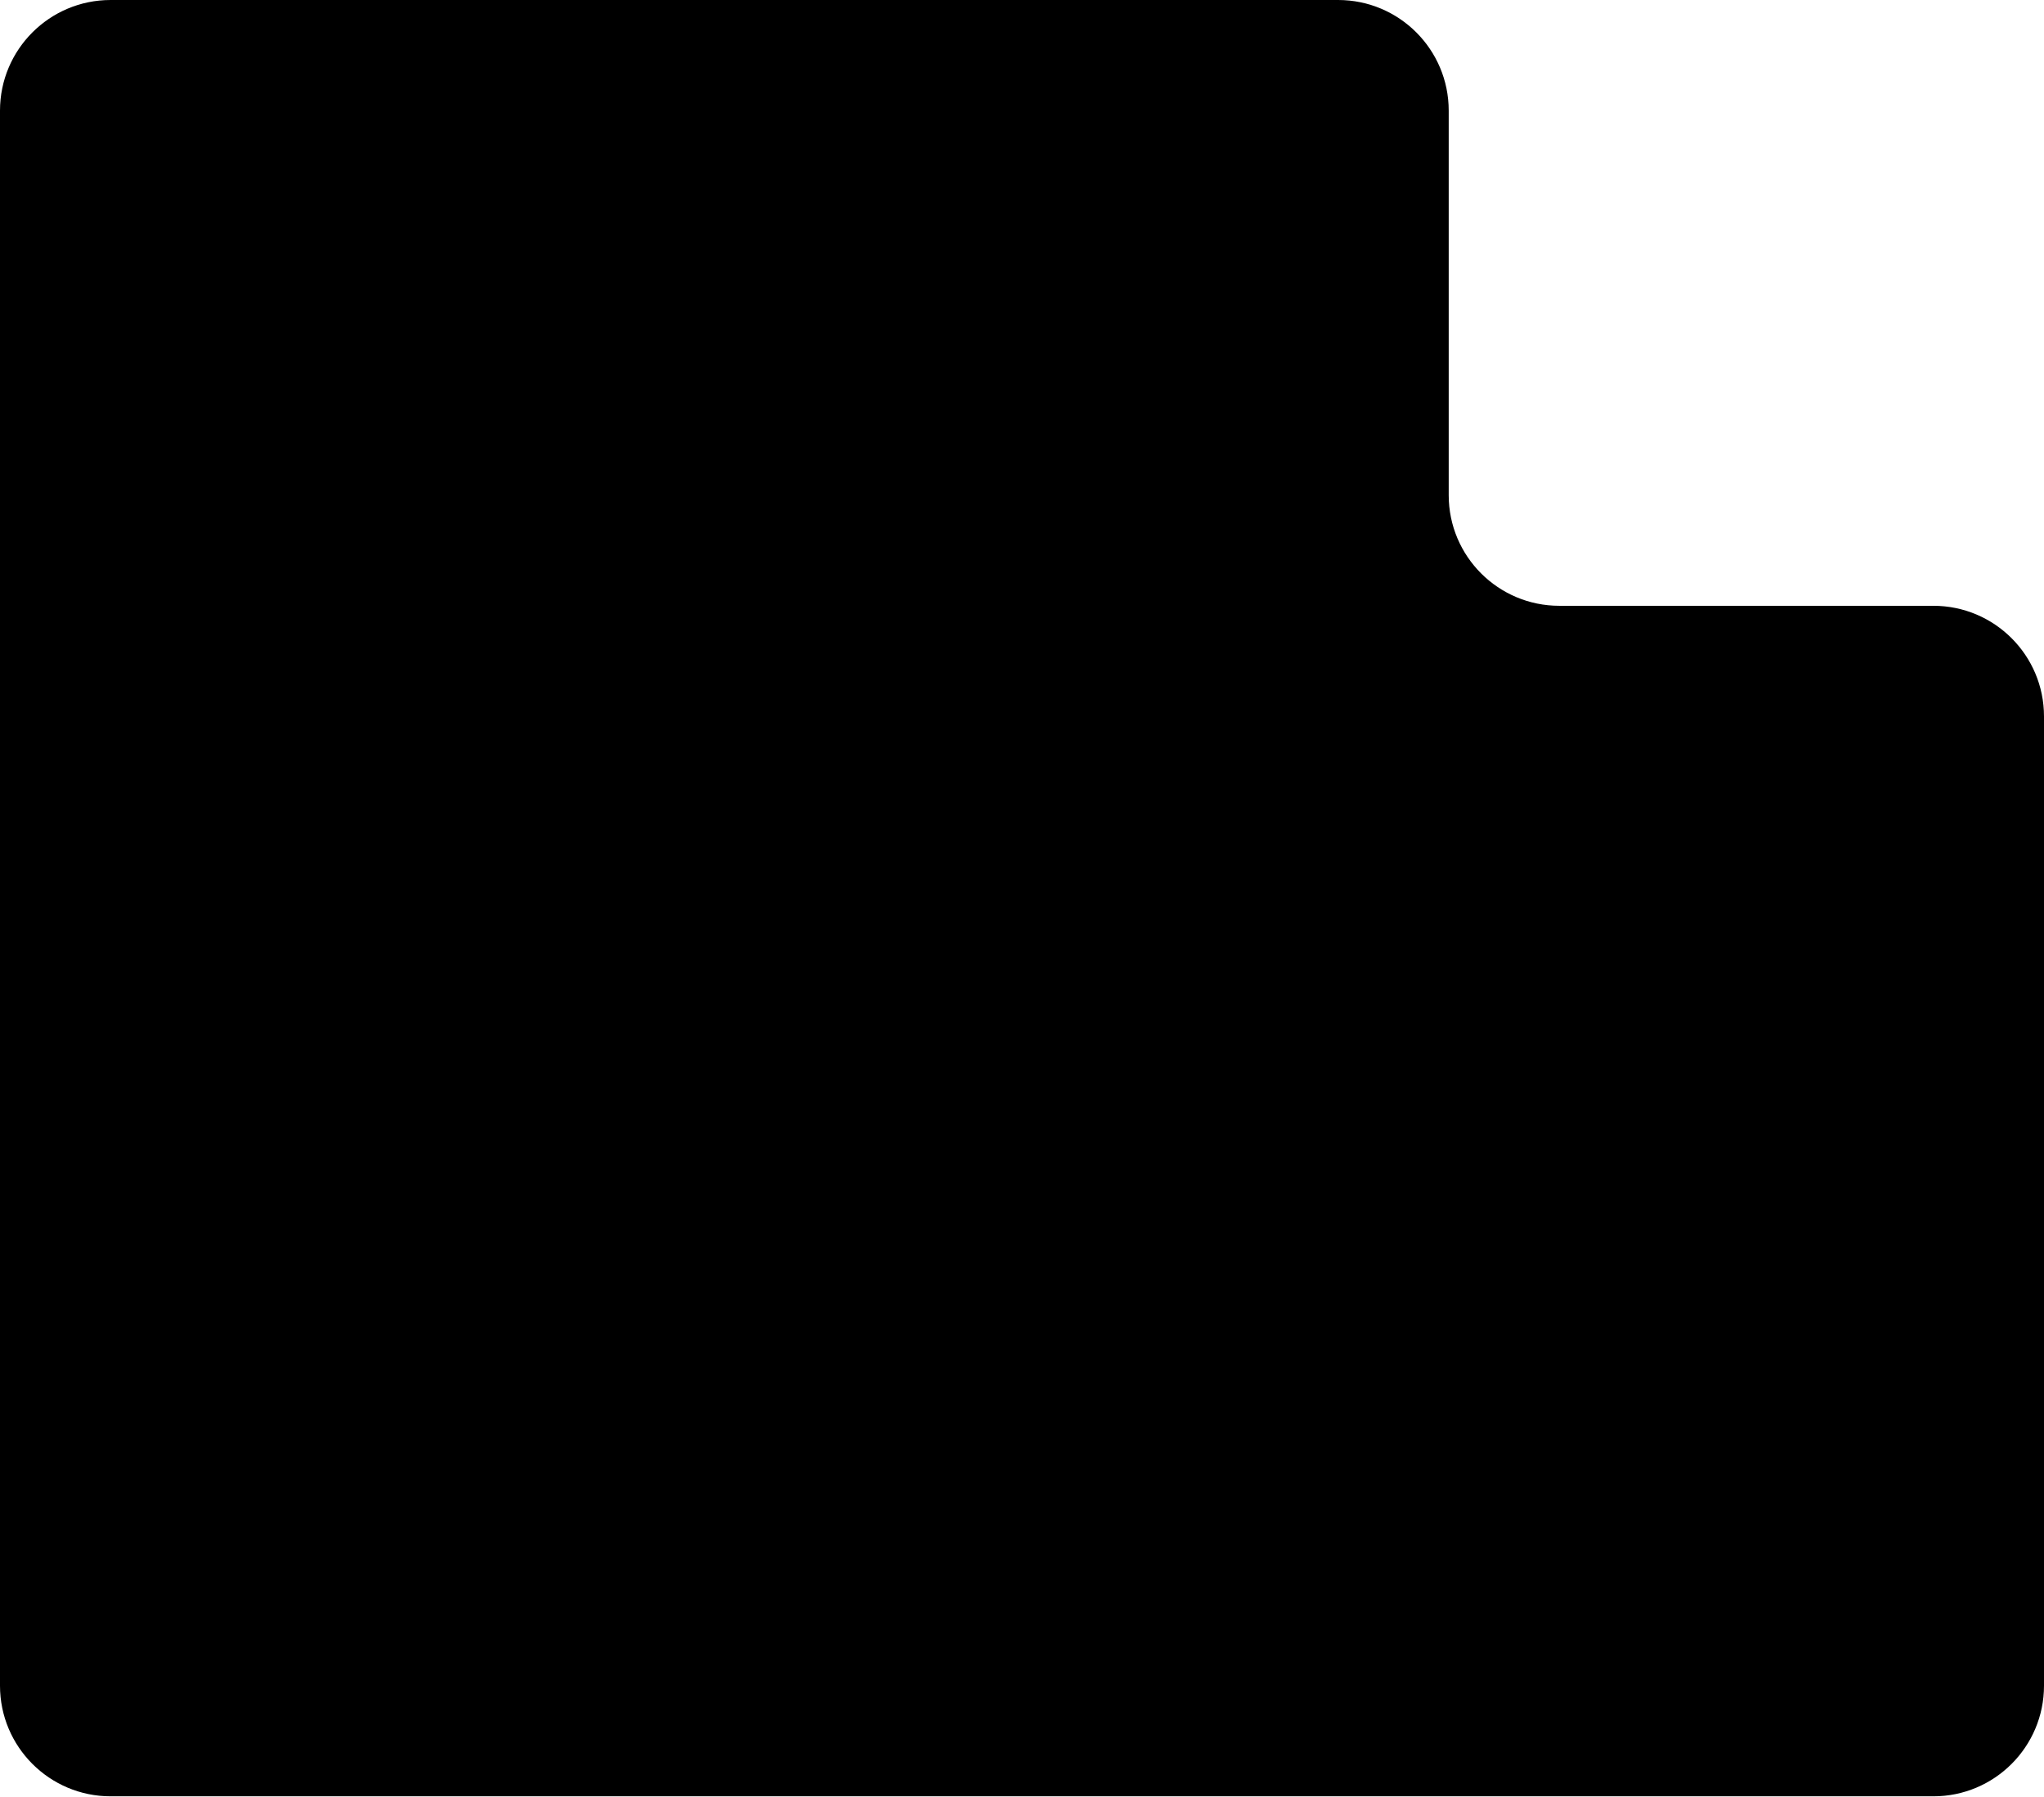
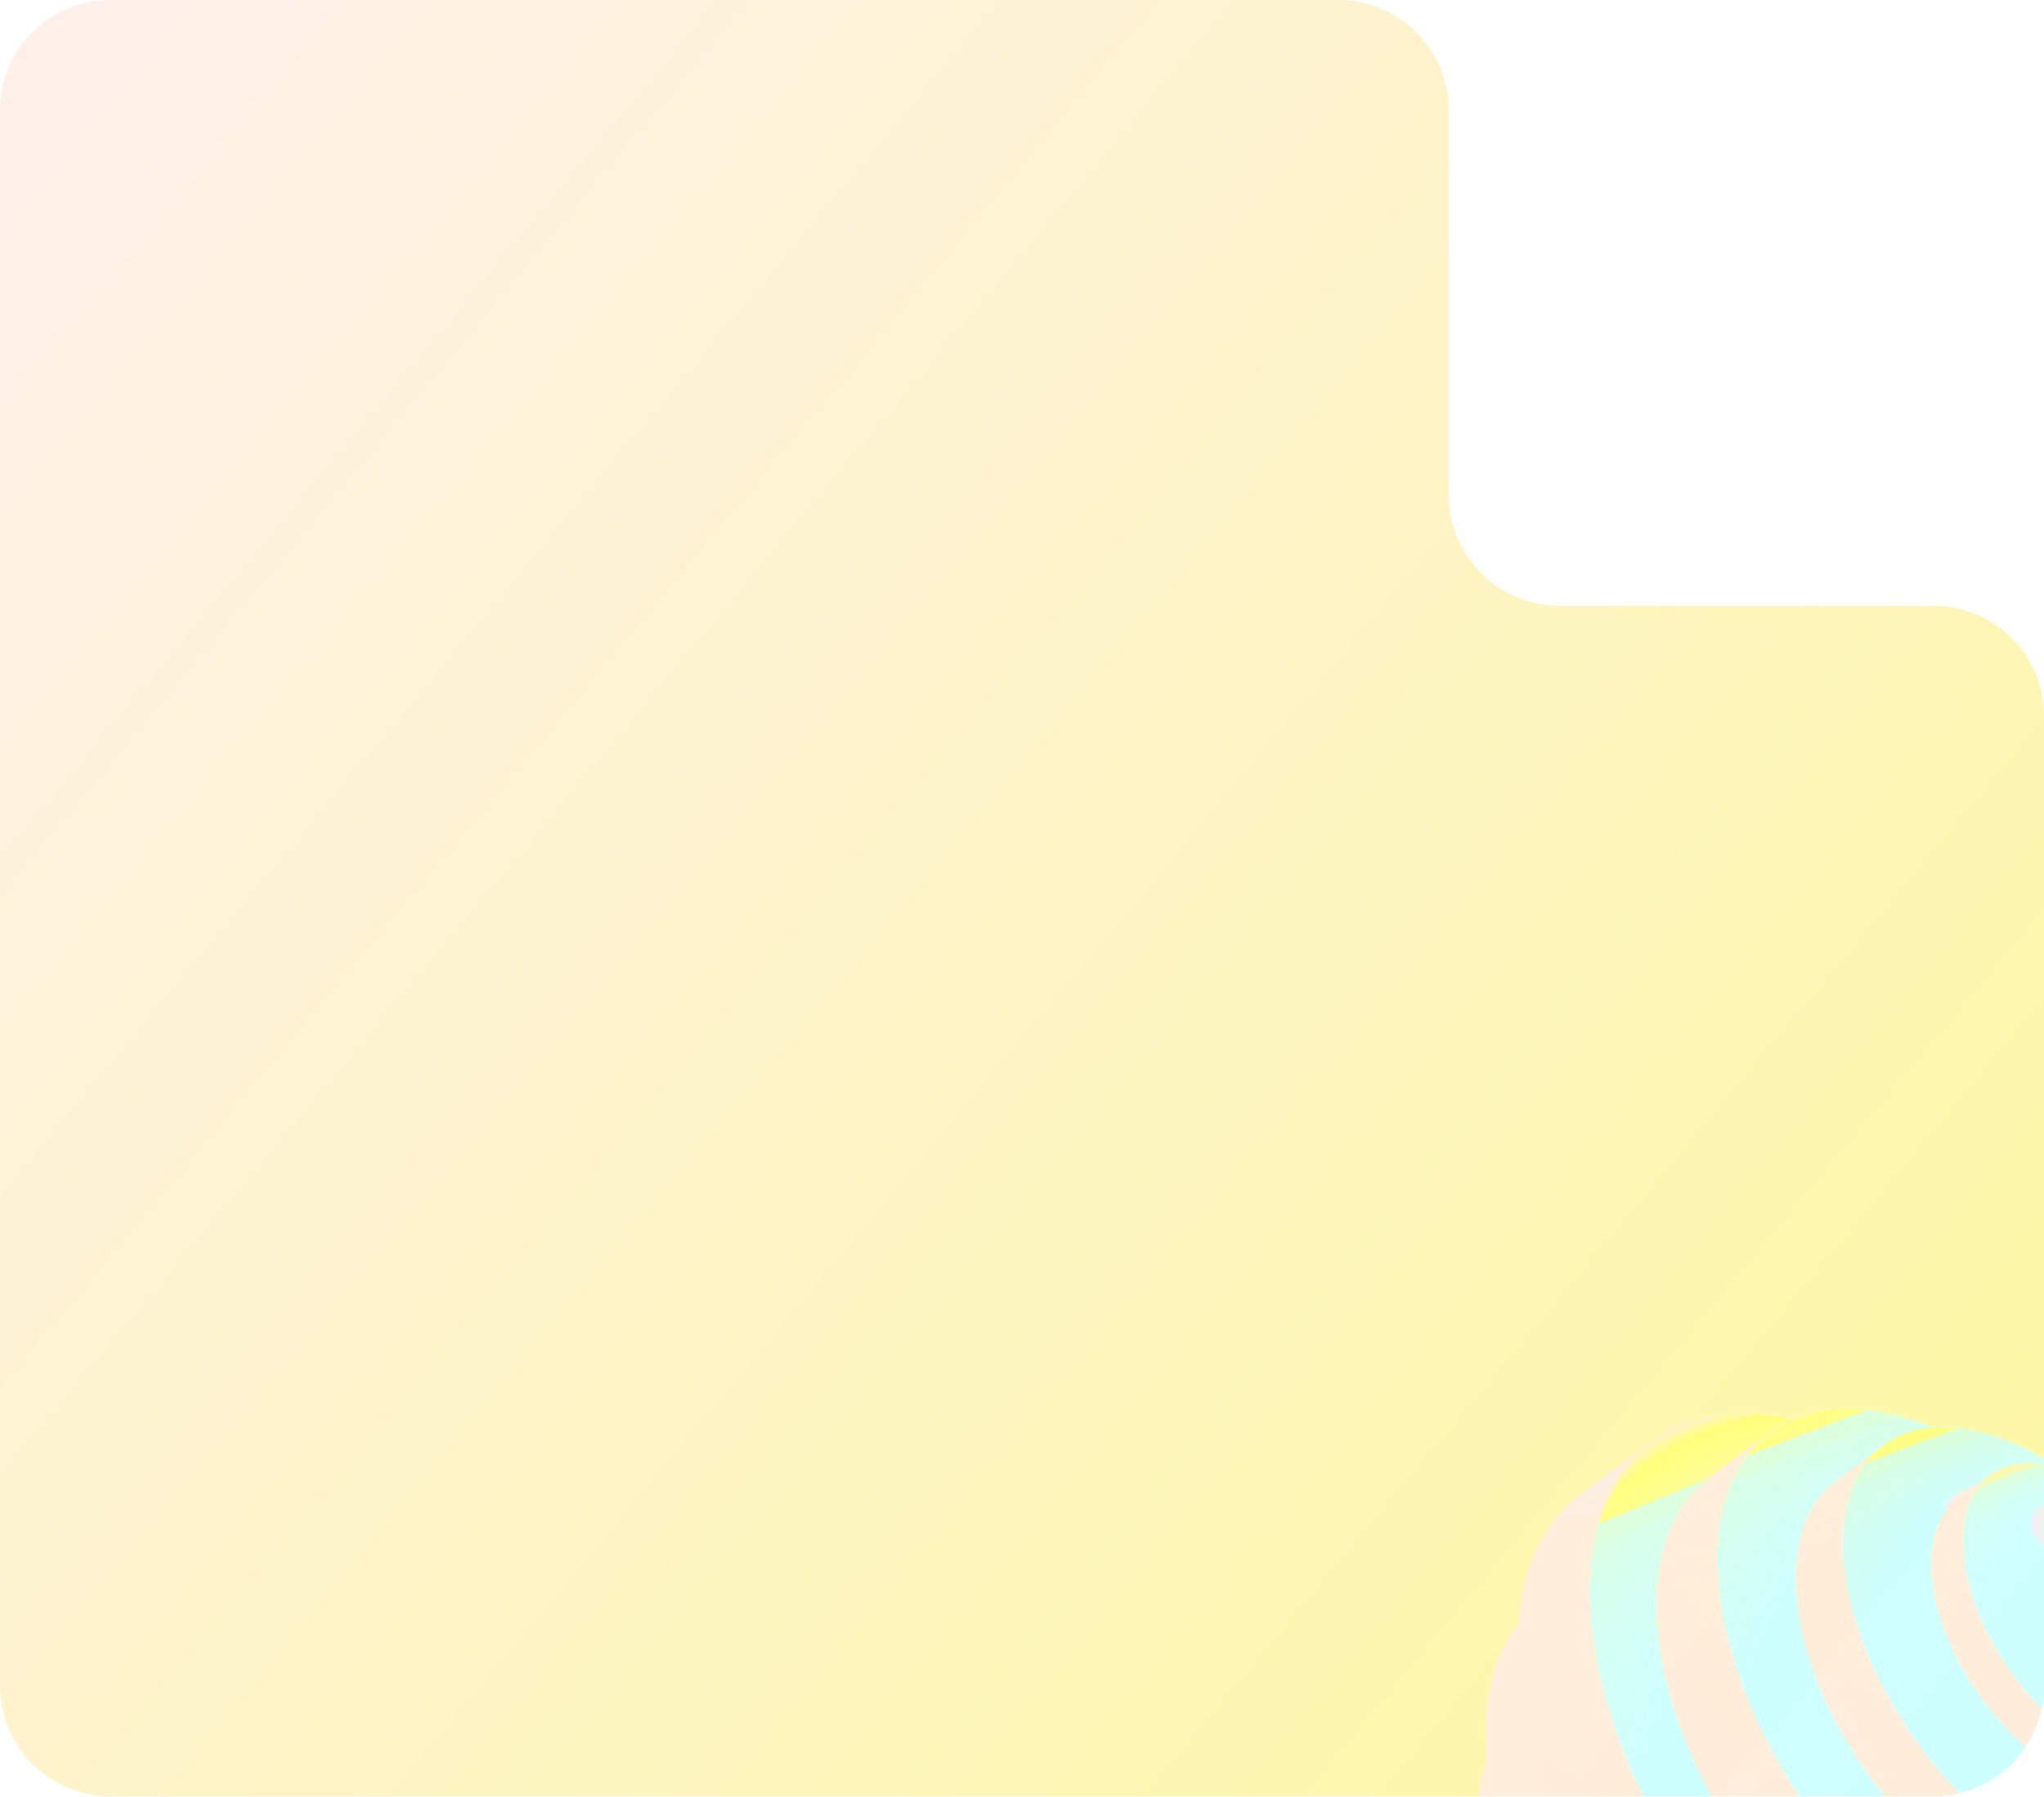
<svg xmlns="http://www.w3.org/2000/svg" width="388" height="341" viewBox="0 0 388 341" fill="none">
  <mask id="mask0_28_2586" style="mask-type:alpha" maskUnits="userSpaceOnUse" x="0" y="0" width="388" height="341">
    <path fill-rule="evenodd" clip-rule="evenodd" d="M275 21C275 9.402 265.598 0 254 0H21C9.402 0 0 9.402 0 21V115V287V320C0 331.598 9.402 341 21 341H367C378.598 341 388 331.598 388 320V136C388 124.402 378.598 115 367 115H296C284.402 115 275 105.598 275 94V21Z" fill="#D9D9D9" />
  </mask>
  <g mask="url(#mask0_28_2586)">
    <rect width="396" height="364" fill="url(#paint0_linear_28_2586)" />
    <g style="mix-blend-mode:color">
      <g filter="url(#filter0_f_28_2586)">
        <g filter="url(#filter1_i_28_2586)">
          <ellipse cx="314.029" cy="369.892" rx="19.195" ry="33.874" transform="rotate(-36.7566 314.029 369.892)" fill="#98B6D4" />
          <ellipse cx="314.029" cy="369.892" rx="19.195" ry="33.874" transform="rotate(-36.7566 314.029 369.892)" fill="url(#paint1_radial_28_2586)" style="mix-blend-mode:hard-light" />
          <ellipse cx="314.029" cy="369.892" rx="19.195" ry="33.874" transform="rotate(-36.7566 314.029 369.892)" fill="url(#paint2_linear_28_2586)" />
        </g>
      </g>
      <g filter="url(#filter2_f_28_2586)">
        <g filter="url(#filter3_i_28_2586)">
          <ellipse cx="314.029" cy="369.892" rx="19.195" ry="33.874" transform="rotate(-36.7566 314.029 369.892)" fill="#98B6D4" />
          <ellipse cx="314.029" cy="369.892" rx="19.195" ry="33.874" transform="rotate(-36.7566 314.029 369.892)" fill="url(#paint3_radial_28_2586)" style="mix-blend-mode:hard-light" />
          <ellipse cx="314.029" cy="369.892" rx="19.195" ry="33.874" transform="rotate(-36.7566 314.029 369.892)" fill="url(#paint4_linear_28_2586)" />
        </g>
      </g>
      <g filter="url(#filter4_f_28_2586)">
        <g filter="url(#filter5_i_28_2586)">
          <ellipse cx="327.27" cy="359.918" rx="28.625" ry="50.515" transform="rotate(-36.7566 327.27 359.918)" fill="#98B6D4" />
          <ellipse cx="327.27" cy="359.918" rx="28.625" ry="50.515" transform="rotate(-36.7566 327.27 359.918)" fill="url(#paint5_radial_28_2586)" style="mix-blend-mode:hard-light" />
          <ellipse cx="327.27" cy="359.918" rx="28.625" ry="50.515" transform="rotate(-36.7566 327.27 359.918)" fill="url(#paint6_linear_28_2586)" />
        </g>
        <path d="M348.595 407.04L357.463 400.417C344.787 409.831 321.015 399.379 304.336 377.048C287.641 354.696 284.375 328.907 297.041 319.446L288.172 326.071C288.16 326.079 288.148 326.088 288.137 326.097C275.471 335.557 278.737 361.346 295.432 383.698C312.127 406.05 335.929 416.501 348.595 407.04Z" fill="url(#paint7_radial_28_2586)" />
        <path d="M348.595 407.04L357.463 400.417C344.787 409.831 321.015 399.379 304.336 377.048C287.641 354.696 284.375 328.907 297.041 319.446L288.172 326.071C288.16 326.079 288.148 326.088 288.137 326.097C275.471 335.557 278.737 361.346 295.432 383.698C312.127 406.05 335.929 416.501 348.595 407.04Z" fill="url(#paint8_linear_28_2586)" fill-opacity="0.5" style="mix-blend-mode:color" />
      </g>
      <g filter="url(#filter6_f_28_2586)">
        <g filter="url(#filter7_i_28_2586)">
          <ellipse cx="342.631" cy="348.443" rx="37.045" ry="65.374" transform="rotate(-36.7566 342.631 348.443)" fill="#034C80" />
          <ellipse cx="342.631" cy="348.443" rx="37.045" ry="65.374" transform="rotate(-36.7566 342.631 348.443)" fill="url(#paint9_radial_28_2586)" style="mix-blend-mode:hard-light" />
          <ellipse cx="342.631" cy="348.443" rx="37.045" ry="65.374" transform="rotate(-36.7566 342.631 348.443)" fill="url(#paint10_linear_28_2586)" style="mix-blend-mode:color-dodge" />
          <ellipse cx="342.631" cy="348.443" rx="37.045" ry="65.374" transform="rotate(-36.7566 342.631 348.443)" fill="url(#paint11_radial_28_2586)" style="mix-blend-mode:soft-light" />
        </g>
        <path d="M370.229 409.426L381.705 400.854C365.301 413.037 334.536 399.511 312.951 370.612C291.345 341.685 287.119 308.31 303.51 296.067L292.033 304.64C292.017 304.651 292.002 304.662 291.987 304.673C275.596 316.917 279.822 350.291 301.428 379.218C323.034 408.145 353.837 421.669 370.229 409.426Z" fill="url(#paint12_radial_28_2586)" />
        <path d="M370.229 409.426L381.705 400.854C365.301 413.037 334.536 399.511 312.951 370.612C291.345 341.685 287.119 308.31 303.51 296.067L292.033 304.64C292.017 304.651 292.002 304.662 291.987 304.673C275.596 316.917 279.822 350.291 301.428 379.218C323.034 408.145 353.837 421.669 370.229 409.426Z" fill="url(#paint13_linear_28_2586)" fill-opacity="0.5" style="mix-blend-mode:color" />
      </g>
      <g filter="url(#filter8_f_28_2586)">
        <g filter="url(#filter9_i_28_2586)">
          <ellipse cx="359.828" cy="335.597" rx="43.869" ry="77.416" transform="rotate(-36.7566 359.828 335.597)" fill="#034C80" />
          <ellipse cx="359.828" cy="335.597" rx="43.869" ry="77.416" transform="rotate(-36.7566 359.828 335.597)" fill="url(#paint14_radial_28_2586)" style="mix-blend-mode:hard-light" />
          <ellipse cx="359.828" cy="335.597" rx="43.869" ry="77.416" transform="rotate(-36.7566 359.828 335.597)" fill="url(#paint15_linear_28_2586)" style="mix-blend-mode:color-dodge" />
          <ellipse cx="359.828" cy="335.597" rx="43.869" ry="77.416" transform="rotate(-36.7566 359.828 335.597)" fill="url(#paint16_radial_28_2586)" style="mix-blend-mode:soft-light" />
        </g>
        <path d="M392.509 407.813L406.099 397.663C386.674 412.09 350.242 396.072 324.681 361.849C299.095 327.594 294.09 288.072 313.501 273.573L299.909 283.725C299.891 283.738 299.873 283.752 299.855 283.765C280.444 298.264 285.45 337.786 311.035 372.041C336.621 406.296 373.098 422.312 392.509 407.813Z" fill="url(#paint17_radial_28_2586)" />
        <path d="M392.509 407.813L406.099 397.663C386.674 412.09 350.242 396.072 324.681 361.849C299.095 327.594 294.09 288.072 313.501 273.573L299.909 283.725C299.891 283.738 299.873 283.752 299.855 283.765C280.444 298.264 285.45 337.786 311.035 372.041C336.621 406.296 373.098 422.312 392.509 407.813Z" fill="url(#paint18_linear_28_2586)" fill-opacity="0.5" style="mix-blend-mode:color" />
      </g>
      <g filter="url(#filter10_f_28_2586)">
        <g filter="url(#filter11_i_28_2586)">
          <ellipse cx="374.986" cy="324.274" rx="37.045" ry="65.374" transform="rotate(-36.7566 374.986 324.274)" fill="#034C80" />
          <ellipse cx="374.986" cy="324.274" rx="37.045" ry="65.374" transform="rotate(-36.7566 374.986 324.274)" fill="url(#paint19_radial_28_2586)" style="mix-blend-mode:hard-light" />
          <ellipse cx="374.986" cy="324.274" rx="37.045" ry="65.374" transform="rotate(-36.7566 374.986 324.274)" fill="url(#paint20_linear_28_2586)" style="mix-blend-mode:color-dodge" />
          <ellipse cx="374.986" cy="324.274" rx="37.045" ry="65.374" transform="rotate(-36.7566 374.986 324.274)" fill="url(#paint21_radial_28_2586)" style="mix-blend-mode:soft-light" />
        </g>
        <path d="M402.583 385.257L414.059 376.685C397.656 388.868 366.891 375.342 345.306 346.443C323.7 317.516 319.473 284.141 335.865 271.898L324.387 280.471C324.372 280.482 324.357 280.493 324.342 280.504C307.95 292.748 312.177 326.122 333.783 355.049C355.389 383.976 386.192 397.5 402.583 385.257Z" fill="url(#paint22_radial_28_2586)" />
        <path d="M402.583 385.257L414.059 376.685C397.656 388.868 366.891 375.342 345.306 346.443C323.7 317.516 319.473 284.141 335.865 271.898L324.387 280.471C324.372 280.482 324.357 280.493 324.342 280.504C307.95 292.748 312.177 326.122 333.783 355.049C355.389 383.976 386.192 397.5 402.583 385.257Z" fill="url(#paint23_linear_28_2586)" fill-opacity="0.5" style="mix-blend-mode:color" />
      </g>
      <g filter="url(#filter12_f_28_2586)">
        <g filter="url(#filter13_i_28_2586)">
          <ellipse cx="387.637" cy="314.823" rx="28.625" ry="50.515" transform="rotate(-36.7566 387.637 314.823)" fill="#034C80" />
          <ellipse cx="387.637" cy="314.823" rx="28.625" ry="50.515" transform="rotate(-36.7566 387.637 314.823)" fill="url(#paint24_radial_28_2586)" style="mix-blend-mode:hard-light" />
          <ellipse cx="387.637" cy="314.823" rx="28.625" ry="50.515" transform="rotate(-36.7566 387.637 314.823)" fill="url(#paint25_linear_28_2586)" style="mix-blend-mode:color-dodge" />
          <ellipse cx="387.637" cy="314.823" rx="28.625" ry="50.515" transform="rotate(-36.7566 387.637 314.823)" fill="url(#paint26_radial_28_2586)" style="mix-blend-mode:soft-light" />
        </g>
        <path d="M408.963 361.945L417.83 355.322C405.155 364.736 381.382 354.284 364.703 331.953C348.008 309.601 344.742 283.812 357.408 274.351L348.539 280.976C348.528 280.984 348.516 280.993 348.504 281.002C335.838 290.462 339.104 316.251 355.799 338.603C372.494 360.955 396.296 371.406 408.963 361.945Z" fill="url(#paint27_radial_28_2586)" />
        <path d="M408.963 361.945L417.83 355.322C405.155 364.736 381.382 354.284 364.703 331.953C348.008 309.601 344.742 283.812 357.408 274.351L348.539 280.976C348.528 280.984 348.516 280.993 348.504 281.002C335.838 290.462 339.104 316.251 355.799 338.603C372.494 360.955 396.296 371.406 408.963 361.945Z" fill="url(#paint28_linear_28_2586)" fill-opacity="0.5" style="mix-blend-mode:color" />
      </g>
      <g filter="url(#filter14_f_28_2586)">
        <g filter="url(#filter15_i_28_2586)">
          <ellipse cx="397.925" cy="307.138" rx="19.195" ry="33.874" transform="rotate(-36.7566 397.925 307.138)" fill="#034C80" />
          <ellipse cx="397.925" cy="307.138" rx="19.195" ry="33.874" transform="rotate(-36.7566 397.925 307.138)" fill="url(#paint29_radial_28_2586)" style="mix-blend-mode:hard-light" />
          <ellipse cx="397.925" cy="307.138" rx="19.195" ry="33.874" transform="rotate(-36.7566 397.925 307.138)" fill="url(#paint30_linear_28_2586)" style="mix-blend-mode:color-dodge" />
        </g>
        <path d="M412.226 338.738L418.172 334.296C409.672 340.609 393.731 333.6 382.547 318.625C371.351 303.637 369.161 286.343 377.655 279.999L371.707 284.441C371.7 284.447 371.692 284.453 371.684 284.459C363.19 290.803 365.38 308.096 376.576 323.085C387.771 338.074 403.732 345.082 412.226 338.738Z" fill="url(#paint31_radial_28_2586)" />
        <path d="M412.226 338.738L418.172 334.296C409.672 340.609 393.731 333.6 382.547 318.625C371.351 303.637 369.161 286.343 377.655 279.999L371.707 284.441C371.7 284.447 371.692 284.453 371.684 284.459C363.19 290.803 365.38 308.096 376.576 323.085C387.771 338.074 403.732 345.082 412.226 338.738Z" fill="url(#paint32_linear_28_2586)" fill-opacity="0.5" style="mix-blend-mode:color" />
      </g>
    </g>
  </g>
  <defs>
    <filter id="filter0_f_28_2586" x="282.354" y="340.156" width="57.379" height="63.931" filterUnits="userSpaceOnUse" color-interpolation-filters="sRGB">
      <feFlood flood-opacity="0" result="BackgroundImageFix" />
      <feBlend mode="normal" in="SourceGraphic" in2="BackgroundImageFix" result="shape" />
      <feGaussianBlur stdDeviation="0.129" result="effect1_foregroundBlur_28_2586" />
    </filter>
    <filter id="filter1_i_28_2586" x="288.583" y="340.285" width="51.15" height="59.085" filterUnits="userSpaceOnUse" color-interpolation-filters="sRGB">
      <feFlood flood-opacity="0" result="BackgroundImageFix" />
      <feBlend mode="normal" in="SourceGraphic" in2="BackgroundImageFix" result="shape" />
      <feColorMatrix in="SourceAlpha" type="matrix" values="0 0 0 0 0 0 0 0 0 0 0 0 0 0 0 0 0 0 127 0" result="hardAlpha" />
      <feOffset dx="0.516" dy="-0.129" />
      <feGaussianBlur stdDeviation="0.129" />
      <feComposite in2="hardAlpha" operator="arithmetic" k2="-1" k3="1" />
      <feColorMatrix type="matrix" values="0 0 0 0 0 0 0 0 0 0 0 0 0 0 0 0 0 0 0.2 0" />
      <feBlend mode="normal" in2="shape" result="effect1_innerShadow_28_2586" />
    </filter>
    <filter id="filter2_f_28_2586" x="282.354" y="340.156" width="57.379" height="63.931" filterUnits="userSpaceOnUse" color-interpolation-filters="sRGB">
      <feFlood flood-opacity="0" result="BackgroundImageFix" />
      <feBlend mode="normal" in="SourceGraphic" in2="BackgroundImageFix" result="shape" />
      <feGaussianBlur stdDeviation="0.129" result="effect1_foregroundBlur_28_2586" />
    </filter>
    <filter id="filter3_i_28_2586" x="288.583" y="340.285" width="51.15" height="59.085" filterUnits="userSpaceOnUse" color-interpolation-filters="sRGB">
      <feFlood flood-opacity="0" result="BackgroundImageFix" />
      <feBlend mode="normal" in="SourceGraphic" in2="BackgroundImageFix" result="shape" />
      <feColorMatrix in="SourceAlpha" type="matrix" values="0 0 0 0 0 0 0 0 0 0 0 0 0 0 0 0 0 0 127 0" result="hardAlpha" />
      <feOffset dx="0.516" dy="-0.129" />
      <feGaussianBlur stdDeviation="0.129" />
      <feComposite in2="hardAlpha" operator="arithmetic" k2="-1" k3="1" />
      <feColorMatrix type="matrix" values="0 0 0 0 0 0 0 0 0 0 0 0 0 0 0 0 0 0 0.2 0" />
      <feBlend mode="normal" in2="shape" result="effect1_innerShadow_28_2586" />
    </filter>
    <filter id="filter4_f_28_2586" x="280.162" y="315.701" width="85.313" height="95.084" filterUnits="userSpaceOnUse" color-interpolation-filters="sRGB">
      <feFlood flood-opacity="0" result="BackgroundImageFix" />
      <feBlend mode="normal" in="SourceGraphic" in2="BackgroundImageFix" result="shape" />
      <feGaussianBlur stdDeviation="0.129" result="effect1_foregroundBlur_28_2586" />
    </filter>
    <filter id="filter5_i_28_2586" x="289.323" y="315.83" width="76.151" height="88.047" filterUnits="userSpaceOnUse" color-interpolation-filters="sRGB">
      <feFlood flood-opacity="0" result="BackgroundImageFix" />
      <feBlend mode="normal" in="SourceGraphic" in2="BackgroundImageFix" result="shape" />
      <feColorMatrix in="SourceAlpha" type="matrix" values="0 0 0 0 0 0 0 0 0 0 0 0 0 0 0 0 0 0 127 0" result="hardAlpha" />
      <feOffset dx="0.516" dy="-0.129" />
      <feGaussianBlur stdDeviation="0.129" />
      <feComposite in2="hardAlpha" operator="arithmetic" k2="-1" k3="1" />
      <feColorMatrix type="matrix" values="0 0 0 0 0 0 0 0 0 0 0 0 0 0 0 0 0 0 0.2 0" />
      <feBlend mode="normal" in2="shape" result="effect1_innerShadow_28_2586" />
    </filter>
    <filter id="filter6_f_28_2586" x="281.742" y="291.296" width="110.255" height="122.901" filterUnits="userSpaceOnUse" color-interpolation-filters="sRGB">
      <feFlood flood-opacity="0" result="BackgroundImageFix" />
      <feBlend mode="normal" in="SourceGraphic" in2="BackgroundImageFix" result="shape" />
      <feGaussianBlur stdDeviation="0.129" result="effect1_foregroundBlur_28_2586" />
    </filter>
    <filter id="filter7_i_28_2586" x="293.523" y="291.425" width="98.474" height="113.907" filterUnits="userSpaceOnUse" color-interpolation-filters="sRGB">
      <feFlood flood-opacity="0" result="BackgroundImageFix" />
      <feBlend mode="normal" in="SourceGraphic" in2="BackgroundImageFix" result="shape" />
      <feColorMatrix in="SourceAlpha" type="matrix" values="0 0 0 0 0 0 0 0 0 0 0 0 0 0 0 0 0 0 127 0" result="hardAlpha" />
      <feOffset dx="0.516" dy="-0.129" />
      <feGaussianBlur stdDeviation="0.129" />
      <feComposite in2="hardAlpha" operator="arithmetic" k2="-1" k3="1" />
      <feColorMatrix type="matrix" values="0 0 0 0 0 0 0 0 0 0 0 0 0 0 0 0 0 0 0.2 0" />
      <feBlend mode="normal" in2="shape" result="effect1_innerShadow_28_2586" />
    </filter>
    <filter id="filter8_f_28_2586" x="287.771" y="267.971" width="130.469" height="145.445" filterUnits="userSpaceOnUse" color-interpolation-filters="sRGB">
      <feFlood flood-opacity="0" result="BackgroundImageFix" />
      <feBlend mode="normal" in="SourceGraphic" in2="BackgroundImageFix" result="shape" />
      <feGaussianBlur stdDeviation="0.129" result="effect1_foregroundBlur_28_2586" />
    </filter>
    <filter id="filter9_i_28_2586" x="301.674" y="268.1" width="116.566" height="134.866" filterUnits="userSpaceOnUse" color-interpolation-filters="sRGB">
      <feFlood flood-opacity="0" result="BackgroundImageFix" />
      <feBlend mode="normal" in="SourceGraphic" in2="BackgroundImageFix" result="shape" />
      <feColorMatrix in="SourceAlpha" type="matrix" values="0 0 0 0 0 0 0 0 0 0 0 0 0 0 0 0 0 0 127 0" result="hardAlpha" />
      <feOffset dx="0.516" dy="-0.129" />
      <feGaussianBlur stdDeviation="0.129" />
      <feComposite in2="hardAlpha" operator="arithmetic" k2="-1" k3="1" />
      <feColorMatrix type="matrix" values="0 0 0 0 0 0 0 0 0 0 0 0 0 0 0 0 0 0 0.2 0" />
      <feBlend mode="normal" in2="shape" result="effect1_innerShadow_28_2586" />
    </filter>
    <filter id="filter10_f_28_2586" x="314.097" y="267.127" width="110.255" height="122.901" filterUnits="userSpaceOnUse" color-interpolation-filters="sRGB">
      <feFlood flood-opacity="0" result="BackgroundImageFix" />
      <feBlend mode="normal" in="SourceGraphic" in2="BackgroundImageFix" result="shape" />
      <feGaussianBlur stdDeviation="0.129" result="effect1_foregroundBlur_28_2586" />
    </filter>
    <filter id="filter11_i_28_2586" x="325.878" y="267.256" width="98.474" height="113.907" filterUnits="userSpaceOnUse" color-interpolation-filters="sRGB">
      <feFlood flood-opacity="0" result="BackgroundImageFix" />
      <feBlend mode="normal" in="SourceGraphic" in2="BackgroundImageFix" result="shape" />
      <feColorMatrix in="SourceAlpha" type="matrix" values="0 0 0 0 0 0 0 0 0 0 0 0 0 0 0 0 0 0 127 0" result="hardAlpha" />
      <feOffset dx="0.516" dy="-0.129" />
      <feGaussianBlur stdDeviation="0.129" />
      <feComposite in2="hardAlpha" operator="arithmetic" k2="-1" k3="1" />
      <feColorMatrix type="matrix" values="0 0 0 0 0 0 0 0 0 0 0 0 0 0 0 0 0 0 0.2 0" />
      <feBlend mode="normal" in2="shape" result="effect1_innerShadow_28_2586" />
    </filter>
    <filter id="filter12_f_28_2586" x="340.529" y="270.606" width="85.313" height="95.084" filterUnits="userSpaceOnUse" color-interpolation-filters="sRGB">
      <feFlood flood-opacity="0" result="BackgroundImageFix" />
      <feBlend mode="normal" in="SourceGraphic" in2="BackgroundImageFix" result="shape" />
      <feGaussianBlur stdDeviation="0.129" result="effect1_foregroundBlur_28_2586" />
    </filter>
    <filter id="filter13_i_28_2586" x="349.691" y="270.735" width="76.151" height="88.047" filterUnits="userSpaceOnUse" color-interpolation-filters="sRGB">
      <feFlood flood-opacity="0" result="BackgroundImageFix" />
      <feBlend mode="normal" in="SourceGraphic" in2="BackgroundImageFix" result="shape" />
      <feColorMatrix in="SourceAlpha" type="matrix" values="0 0 0 0 0 0 0 0 0 0 0 0 0 0 0 0 0 0 127 0" result="hardAlpha" />
      <feOffset dx="0.516" dy="-0.129" />
      <feGaussianBlur stdDeviation="0.129" />
      <feComposite in2="hardAlpha" operator="arithmetic" k2="-1" k3="1" />
      <feColorMatrix type="matrix" values="0 0 0 0 0 0 0 0 0 0 0 0 0 0 0 0 0 0 0.2 0" />
      <feBlend mode="normal" in2="shape" result="effect1_innerShadow_28_2586" />
    </filter>
    <filter id="filter14_f_28_2586" x="366.251" y="277.402" width="57.379" height="63.932" filterUnits="userSpaceOnUse" color-interpolation-filters="sRGB">
      <feFlood flood-opacity="0" result="BackgroundImageFix" />
      <feBlend mode="normal" in="SourceGraphic" in2="BackgroundImageFix" result="shape" />
      <feGaussianBlur stdDeviation="0.129" result="effect1_foregroundBlur_28_2586" />
    </filter>
    <filter id="filter15_i_28_2586" x="372.479" y="277.531" width="51.15" height="59.085" filterUnits="userSpaceOnUse" color-interpolation-filters="sRGB">
      <feFlood flood-opacity="0" result="BackgroundImageFix" />
      <feBlend mode="normal" in="SourceGraphic" in2="BackgroundImageFix" result="shape" />
      <feColorMatrix in="SourceAlpha" type="matrix" values="0 0 0 0 0 0 0 0 0 0 0 0 0 0 0 0 0 0 127 0" result="hardAlpha" />
      <feOffset dx="0.516" dy="-0.129" />
      <feGaussianBlur stdDeviation="0.129" />
      <feComposite in2="hardAlpha" operator="arithmetic" k2="-1" k3="1" />
      <feColorMatrix type="matrix" values="0 0 0 0 0 0 0 0 0 0 0 0 0 0 0 0 0 0 0.2 0" />
      <feBlend mode="normal" in2="shape" result="effect1_innerShadow_28_2586" />
    </filter>
    <linearGradient id="paint0_linear_28_2586" x1="10" y1="18" x2="424" y2="364" gradientUnits="userSpaceOnUse">
-       <stop stopColor="#FEF0E9" />
-       <stop offset="1" stopColor="#FDF99A" />
+       <stop stop-color="#FEF0E9" />
+       <stop offset="1" stop-color="#FDF99A" />
    </linearGradient>
    <radialGradient id="paint1_radial_28_2586" cx="0" cy="0" r="1" gradientUnits="userSpaceOnUse" gradientTransform="translate(320.411 354.701) rotate(156.344) scale(48.9398 75.7969)">
-       <stop stopColor="#91A8BA" />
-       <stop offset="0.675" stopColor="#414F5E" />
-       <stop offset="1" stopColor="#2F3B4A" />
+       <stop stop-color="#91A8BA" />
+       <stop offset="0.675" stop-color="#414F5E" />
+       <stop offset="1" stop-color="#2F3B4A" />
    </radialGradient>
    <linearGradient id="paint2_linear_28_2586" x1="314.029" y1="336.017" x2="315.037" y2="353.393" gradientUnits="userSpaceOnUse">
-       <stop stopColor="#C1C8CE" />
-       <stop offset="1" stopColor="#C1C8CE" stopOpacity="0" />
+       <stop stop-color="#C1C8CE" />
+       <stop offset="1" stop-color="#C1C8CE" />
    </linearGradient>
    <radialGradient id="paint3_radial_28_2586" cx="0" cy="0" r="1" gradientUnits="userSpaceOnUse" gradientTransform="translate(320.411 354.701) rotate(156.344) scale(48.9398 75.7969)">
-       <stop stopColor="#91A8BA" />
-       <stop offset="0.675" stopColor="#414F5E" />
-       <stop offset="1" stopColor="#2F3B4A" />
+       <stop stop-color="#91A8BA" />
+       <stop offset="0.675" stop-color="#414F5E" />
+       <stop offset="1" stop-color="#2F3B4A" />
    </radialGradient>
    <linearGradient id="paint4_linear_28_2586" x1="314.029" y1="336.017" x2="315.037" y2="353.393" gradientUnits="userSpaceOnUse">
-       <stop stopColor="#C1C8CE" />
-       <stop offset="1" stopColor="#C1C8CE" stopOpacity="0" />
+       <stop stop-color="#C1C8CE" />
+       <stop offset="1" stop-color="#C1C8CE" />
    </linearGradient>
    <radialGradient id="paint5_radial_28_2586" cx="0" cy="0" r="1" gradientUnits="userSpaceOnUse" gradientTransform="translate(336.786 337.266) rotate(156.344) scale(72.9816 113.032)">
-       <stop stopColor="#91A8BA" />
-       <stop offset="0.675" stopColor="#414F5E" />
-       <stop offset="1" stopColor="#2F3B4A" />
+       <stop stop-color="#91A8BA" />
+       <stop offset="0.675" stop-color="#414F5E" />
+       <stop offset="1" stop-color="#2F3B4A" />
    </radialGradient>
    <linearGradient id="paint6_linear_28_2586" x1="327.27" y1="309.403" x2="328.773" y2="335.315" gradientUnits="userSpaceOnUse">
-       <stop stopColor="#C1C8CE" />
-       <stop offset="1" stopColor="#C1C8CE" stopOpacity="0" />
+       <stop stop-color="#C1C8CE" />
+       <stop offset="1" stop-color="#C1C8CE" />
    </linearGradient>
    <radialGradient id="paint7_radial_28_2586" cx="0" cy="0" r="1" gradientUnits="userSpaceOnUse" gradientTransform="translate(285.357 318.295) rotate(67.2199) scale(88.1919 61.4639)">
-       <stop stopColor="white" />
-       <stop offset="0.385" stopColor="#ECCA97" />
-       <stop offset="0.385" stopColor="#DEA248" />
-       <stop offset="1" stopColor="#181005" />
+       <stop stop-color="white" />
+       <stop offset="0.385" stop-color="#ECCA97" />
+       <stop offset="0.385" stop-color="#DEA248" />
+       <stop offset="1" stop-color="#181005" />
    </radialGradient>
    <linearGradient id="paint8_linear_28_2586" x1="327.27" y1="359.918" x2="296.747" y2="382.716" gradientUnits="userSpaceOnUse">
-       <stop offset="0.16" stopColor="#9C5615" stopOpacity="0" />
-       <stop offset="1" stopColor="#C75D0F" />
+       <stop offset="0.16" stop-color="#9C5615" />
+       <stop offset="1" stop-color="#C75D0F" />
    </linearGradient>
    <radialGradient id="paint9_radial_28_2586" cx="0" cy="0" r="1" gradientUnits="userSpaceOnUse" gradientTransform="translate(354.947 319.127) rotate(143.984) scale(87.6602 135.766)">
-       <stop stopColor="#91A8BA" />
-       <stop offset="0.675" stopColor="#414F5E" />
-       <stop offset="1" stopColor="#2F3B4A" />
+       <stop stop-color="#91A8BA" />
+       <stop offset="0.675" stop-color="#414F5E" />
+       <stop offset="1" stop-color="#2F3B4A" />
    </radialGradient>
    <linearGradient id="paint10_linear_28_2586" x1="342.61" y1="281.235" x2="326.516" y2="343.947" gradientUnits="userSpaceOnUse">
-       <stop stopColor="#FFAB20" />
-       <stop offset="1" stopColor="#EAD3A6" stopOpacity="0" />
+       <stop stop-color="#FFAB20" />
+       <stop offset="1" stop-color="#EAD3A6" />
    </linearGradient>
    <radialGradient id="paint11_radial_28_2586" cx="0" cy="0" r="1" gradientUnits="userSpaceOnUse" gradientTransform="translate(339.924 358.54) rotate(83.096) scale(70.0469 39.6933)">
      <stop offset="0.079" />
      <stop offset="0.771" stopOpacity="0.915" />
      <stop offset="0.892" stopOpacity="0.218" />
-       <stop offset="1" stopOpacity="0" />
+       <stop offset="1" />
    </radialGradient>
    <radialGradient id="paint12_radial_28_2586" cx="0" cy="0" r="1" gradientUnits="userSpaceOnUse" gradientTransform="translate(288.39 294.577) rotate(67.2199) scale(114.133 79.5429)">
-       <stop stopColor="white" />
-       <stop offset="0.385" stopColor="#ECCA97" />
-       <stop offset="0.385" stopColor="#DEA248" />
-       <stop offset="1" stopColor="#181005" />
+       <stop stop-color="white" />
+       <stop offset="0.385" stop-color="#ECCA97" />
+       <stop offset="0.385" stop-color="#DEA248" />
+       <stop offset="1" stop-color="#181005" />
    </radialGradient>
    <linearGradient id="paint13_linear_28_2586" x1="342.631" y1="348.443" x2="303.13" y2="377.947" gradientUnits="userSpaceOnUse">
-       <stop offset="0.16" stopColor="#9C5615" stopOpacity="0" />
-       <stop offset="1" stopColor="#C75D0F" />
+       <stop offset="0.16" stop-color="#9C5615" />
+       <stop offset="1" stop-color="#C75D0F" />
    </linearGradient>
    <radialGradient id="paint14_radial_28_2586" cx="0" cy="0" r="1" gradientUnits="userSpaceOnUse" gradientTransform="translate(374.412 300.881) rotate(143.984) scale(103.808 160.775)">
-       <stop stopColor="#91A8BA" />
-       <stop offset="0.675" stopColor="#414F5E" />
-       <stop offset="1" stopColor="#2F3B4A" />
+       <stop stop-color="#91A8BA" />
+       <stop offset="0.675" stop-color="#414F5E" />
+       <stop offset="1" stop-color="#2F3B4A" />
    </radialGradient>
    <linearGradient id="paint15_linear_28_2586" x1="359.802" y1="256.009" x2="340.744" y2="330.273" gradientUnits="userSpaceOnUse">
-       <stop stopColor="#FFAB20" />
-       <stop offset="1" stopColor="#EAD3A6" stopOpacity="0" />
+       <stop stop-color="#FFAB20" />
+       <stop offset="1" stop-color="#EAD3A6" />
    </linearGradient>
    <radialGradient id="paint16_radial_28_2586" cx="0" cy="0" r="1" gradientUnits="userSpaceOnUse" gradientTransform="translate(356.623 347.554) rotate(83.5479) scale(68.6211 38.8853)">
      <stop offset="0.079" />
      <stop offset="0.771" stopOpacity="0.915" />
      <stop offset="0.892" stopOpacity="0.218" />
-       <stop offset="1" stopOpacity="0" />
+       <stop offset="1" />
    </radialGradient>
    <radialGradient id="paint17_radial_28_2586" cx="0" cy="0" r="1" gradientUnits="userSpaceOnUse" gradientTransform="translate(295.595 271.809) rotate(67.2199) scale(135.156 94.1951)">
-       <stop stopColor="white" />
-       <stop offset="0.385" stopColor="#ECCA97" />
-       <stop offset="0.385" stopColor="#DEA248" />
-       <stop offset="0.714" stopColor="#795826" />
-       <stop offset="0.885" stopColor="#3F2D12" />
-       <stop offset="1" stopColor="#181005" />
+       <stop stop-color="white" />
+       <stop offset="0.385" stop-color="#ECCA97" />
+       <stop offset="0.385" stop-color="#DEA248" />
+       <stop offset="0.714" stop-color="#795826" />
+       <stop offset="0.885" stop-color="#3F2D12" />
+       <stop offset="1" stop-color="#181005" />
    </radialGradient>
    <linearGradient id="paint18_linear_28_2586" x1="359.828" y1="335.597" x2="313.051" y2="370.536" gradientUnits="userSpaceOnUse">
-       <stop offset="0.16" stopColor="#9C5615" stopOpacity="0" />
-       <stop offset="1" stopColor="#C75D0F" />
+       <stop offset="0.16" stop-color="#9C5615" />
+       <stop offset="1" stop-color="#C75D0F" />
    </linearGradient>
    <radialGradient id="paint19_radial_28_2586" cx="0" cy="0" r="1" gradientUnits="userSpaceOnUse" gradientTransform="translate(387.301 294.958) rotate(143.984) scale(87.6602 135.766)">
-       <stop stopColor="#91A8BA" />
-       <stop offset="0.675" stopColor="#414F5E" />
-       <stop offset="1" stopColor="#2F3B4A" />
+       <stop stop-color="#91A8BA" />
+       <stop offset="0.675" stop-color="#414F5E" />
+       <stop offset="1" stop-color="#2F3B4A" />
    </radialGradient>
    <linearGradient id="paint20_linear_28_2586" x1="378.622" y1="250.158" x2="358.87" y2="319.778" gradientUnits="userSpaceOnUse">
-       <stop stopColor="#FFAB20" />
-       <stop offset="1" stopColor="#EAD3A6" stopOpacity="0" />
+       <stop stop-color="#FFAB20" />
+       <stop offset="1" stop-color="#EAD3A6" />
    </linearGradient>
    <radialGradient id="paint21_radial_28_2586" cx="0" cy="0" r="1" gradientUnits="userSpaceOnUse" gradientTransform="translate(372.279 334.371) rotate(83.5479) scale(57.9469 32.8366)">
      <stop offset="0.079" />
      <stop offset="0.771" stopOpacity="0.915" />
      <stop offset="0.892" stopOpacity="0.218" />
-       <stop offset="1" stopOpacity="0" />
+       <stop offset="1" />
    </radialGradient>
    <radialGradient id="paint22_radial_28_2586" cx="0" cy="0" r="1" gradientUnits="userSpaceOnUse" gradientTransform="translate(321.344 252.429) rotate(70.5157) scale(130.693 91.0844)">
-       <stop stopColor="white" />
-       <stop offset="0.385" stopColor="#ECCA97" />
-       <stop offset="0.385" stopColor="#DEA248" />
-       <stop offset="1" stopColor="#181005" />
+       <stop stop-color="white" />
+       <stop offset="0.385" stop-color="#ECCA97" />
+       <stop offset="0.385" stop-color="#DEA248" />
+       <stop offset="1" stop-color="#181005" />
    </radialGradient>
    <linearGradient id="paint23_linear_28_2586" x1="374.986" y1="324.274" x2="335.485" y2="353.778" gradientUnits="userSpaceOnUse">
-       <stop offset="0.16" stopColor="#9C5615" stopOpacity="0" />
-       <stop offset="1" stopColor="#C75D0F" />
+       <stop offset="0.16" stop-color="#9C5615" />
+       <stop offset="1" stop-color="#C75D0F" />
    </linearGradient>
    <radialGradient id="paint24_radial_28_2586" cx="0" cy="0" r="1" gradientUnits="userSpaceOnUse" gradientTransform="translate(397.154 292.171) rotate(143.984) scale(67.7363 104.908)">
-       <stop stopColor="#91A8BA" />
-       <stop offset="0.675" stopColor="#414F5E" />
-       <stop offset="1" stopColor="#2F3B4A" />
+       <stop stop-color="#91A8BA" />
+       <stop offset="0.675" stop-color="#414F5E" />
+       <stop offset="1" stop-color="#2F3B4A" />
    </radialGradient>
    <linearGradient id="paint25_linear_28_2586" x1="390.448" y1="257.553" x2="375.185" y2="311.349" gradientUnits="userSpaceOnUse">
-       <stop stopColor="#FFAB20" />
-       <stop offset="1" stopColor="#EAD3A6" stopOpacity="0" />
+       <stop stop-color="#FFAB20" />
+       <stop offset="1" stop-color="#EAD3A6" />
    </linearGradient>
    <radialGradient id="paint26_radial_28_2586" cx="0" cy="0" r="1" gradientUnits="userSpaceOnUse" gradientTransform="translate(385.546 322.626) rotate(83.5479) scale(44.7764 25.3733)">
      <stop offset="0.079" />
      <stop offset="0.552" stopOpacity="0.915" />
      <stop offset="0.812" stopOpacity="0.218" />
-       <stop offset="1" stopOpacity="0" />
+       <stop offset="1" />
    </radialGradient>
    <radialGradient id="paint27_radial_28_2586" cx="0" cy="0" r="1" gradientUnits="userSpaceOnUse" gradientTransform="translate(348.669 262.689) rotate(71.2317) scale(96.9809 67.5893)">
-       <stop stopColor="white" />
-       <stop offset="0.385" stopColor="#ECCA97" />
-       <stop offset="0.385" stopColor="#DEA248" />
-       <stop offset="1" stopColor="#181005" />
+       <stop stop-color="white" />
+       <stop offset="0.385" stop-color="#ECCA97" />
+       <stop offset="0.385" stop-color="#DEA248" />
+       <stop offset="1" stop-color="#181005" />
    </radialGradient>
    <linearGradient id="paint28_linear_28_2586" x1="387.637" y1="314.823" x2="357.115" y2="337.621" gradientUnits="userSpaceOnUse">
-       <stop offset="0.16" stopColor="#9C5615" stopOpacity="0" />
-       <stop offset="1" stopColor="#C75D0F" />
+       <stop offset="0.16" stop-color="#9C5615" />
+       <stop offset="1" stop-color="#C75D0F" />
    </linearGradient>
    <radialGradient id="paint29_radial_28_2586" cx="0" cy="0" r="1" gradientUnits="userSpaceOnUse" gradientTransform="translate(404.307 291.948) rotate(143.984) scale(45.4224 70.3492)">
-       <stop stopColor="#91A8BA" />
-       <stop offset="0.675" stopColor="#414F5E" />
-       <stop offset="1" stopColor="#2F3B4A" />
+       <stop stop-color="#91A8BA" />
+       <stop offset="0.675" stop-color="#414F5E" />
+       <stop offset="1" stop-color="#2F3B4A" />
    </radialGradient>
    <linearGradient id="paint30_linear_28_2586" x1="399.81" y1="268.734" x2="389.575" y2="304.809" gradientUnits="userSpaceOnUse">
-       <stop stopColor="#FFAB20" />
-       <stop offset="1" stopColor="#EAD3A6" stopOpacity="0" />
+       <stop stop-color="#FFAB20" />
+       <stop offset="1" stop-color="#EAD3A6" />
    </linearGradient>
    <radialGradient id="paint31_radial_28_2586" cx="0" cy="0" r="1" gradientUnits="userSpaceOnUse" gradientTransform="translate(371.017 271.031) rotate(70.915) scale(66.3704 46.2558)">
-       <stop stopColor="white" />
-       <stop offset="0.385" stopColor="#ECCA97" />
-       <stop offset="0.385" stopColor="#DEA248" />
-       <stop offset="1" stopColor="#181005" />
+       <stop stop-color="white" />
+       <stop offset="0.385" stop-color="#ECCA97" />
+       <stop offset="0.385" stop-color="#DEA248" />
+       <stop offset="1" stop-color="#181005" />
    </radialGradient>
    <linearGradient id="paint32_linear_28_2586" x1="397.926" y1="307.138" x2="377.458" y2="322.426" gradientUnits="userSpaceOnUse">
-       <stop offset="0.16" stopColor="#9C5615" stopOpacity="0" />
-       <stop offset="1" stopColor="#C75D0F" />
+       <stop offset="0.16" stop-color="#9C5615" />
+       <stop offset="1" stop-color="#C75D0F" />
    </linearGradient>
  </defs>
</svg>
